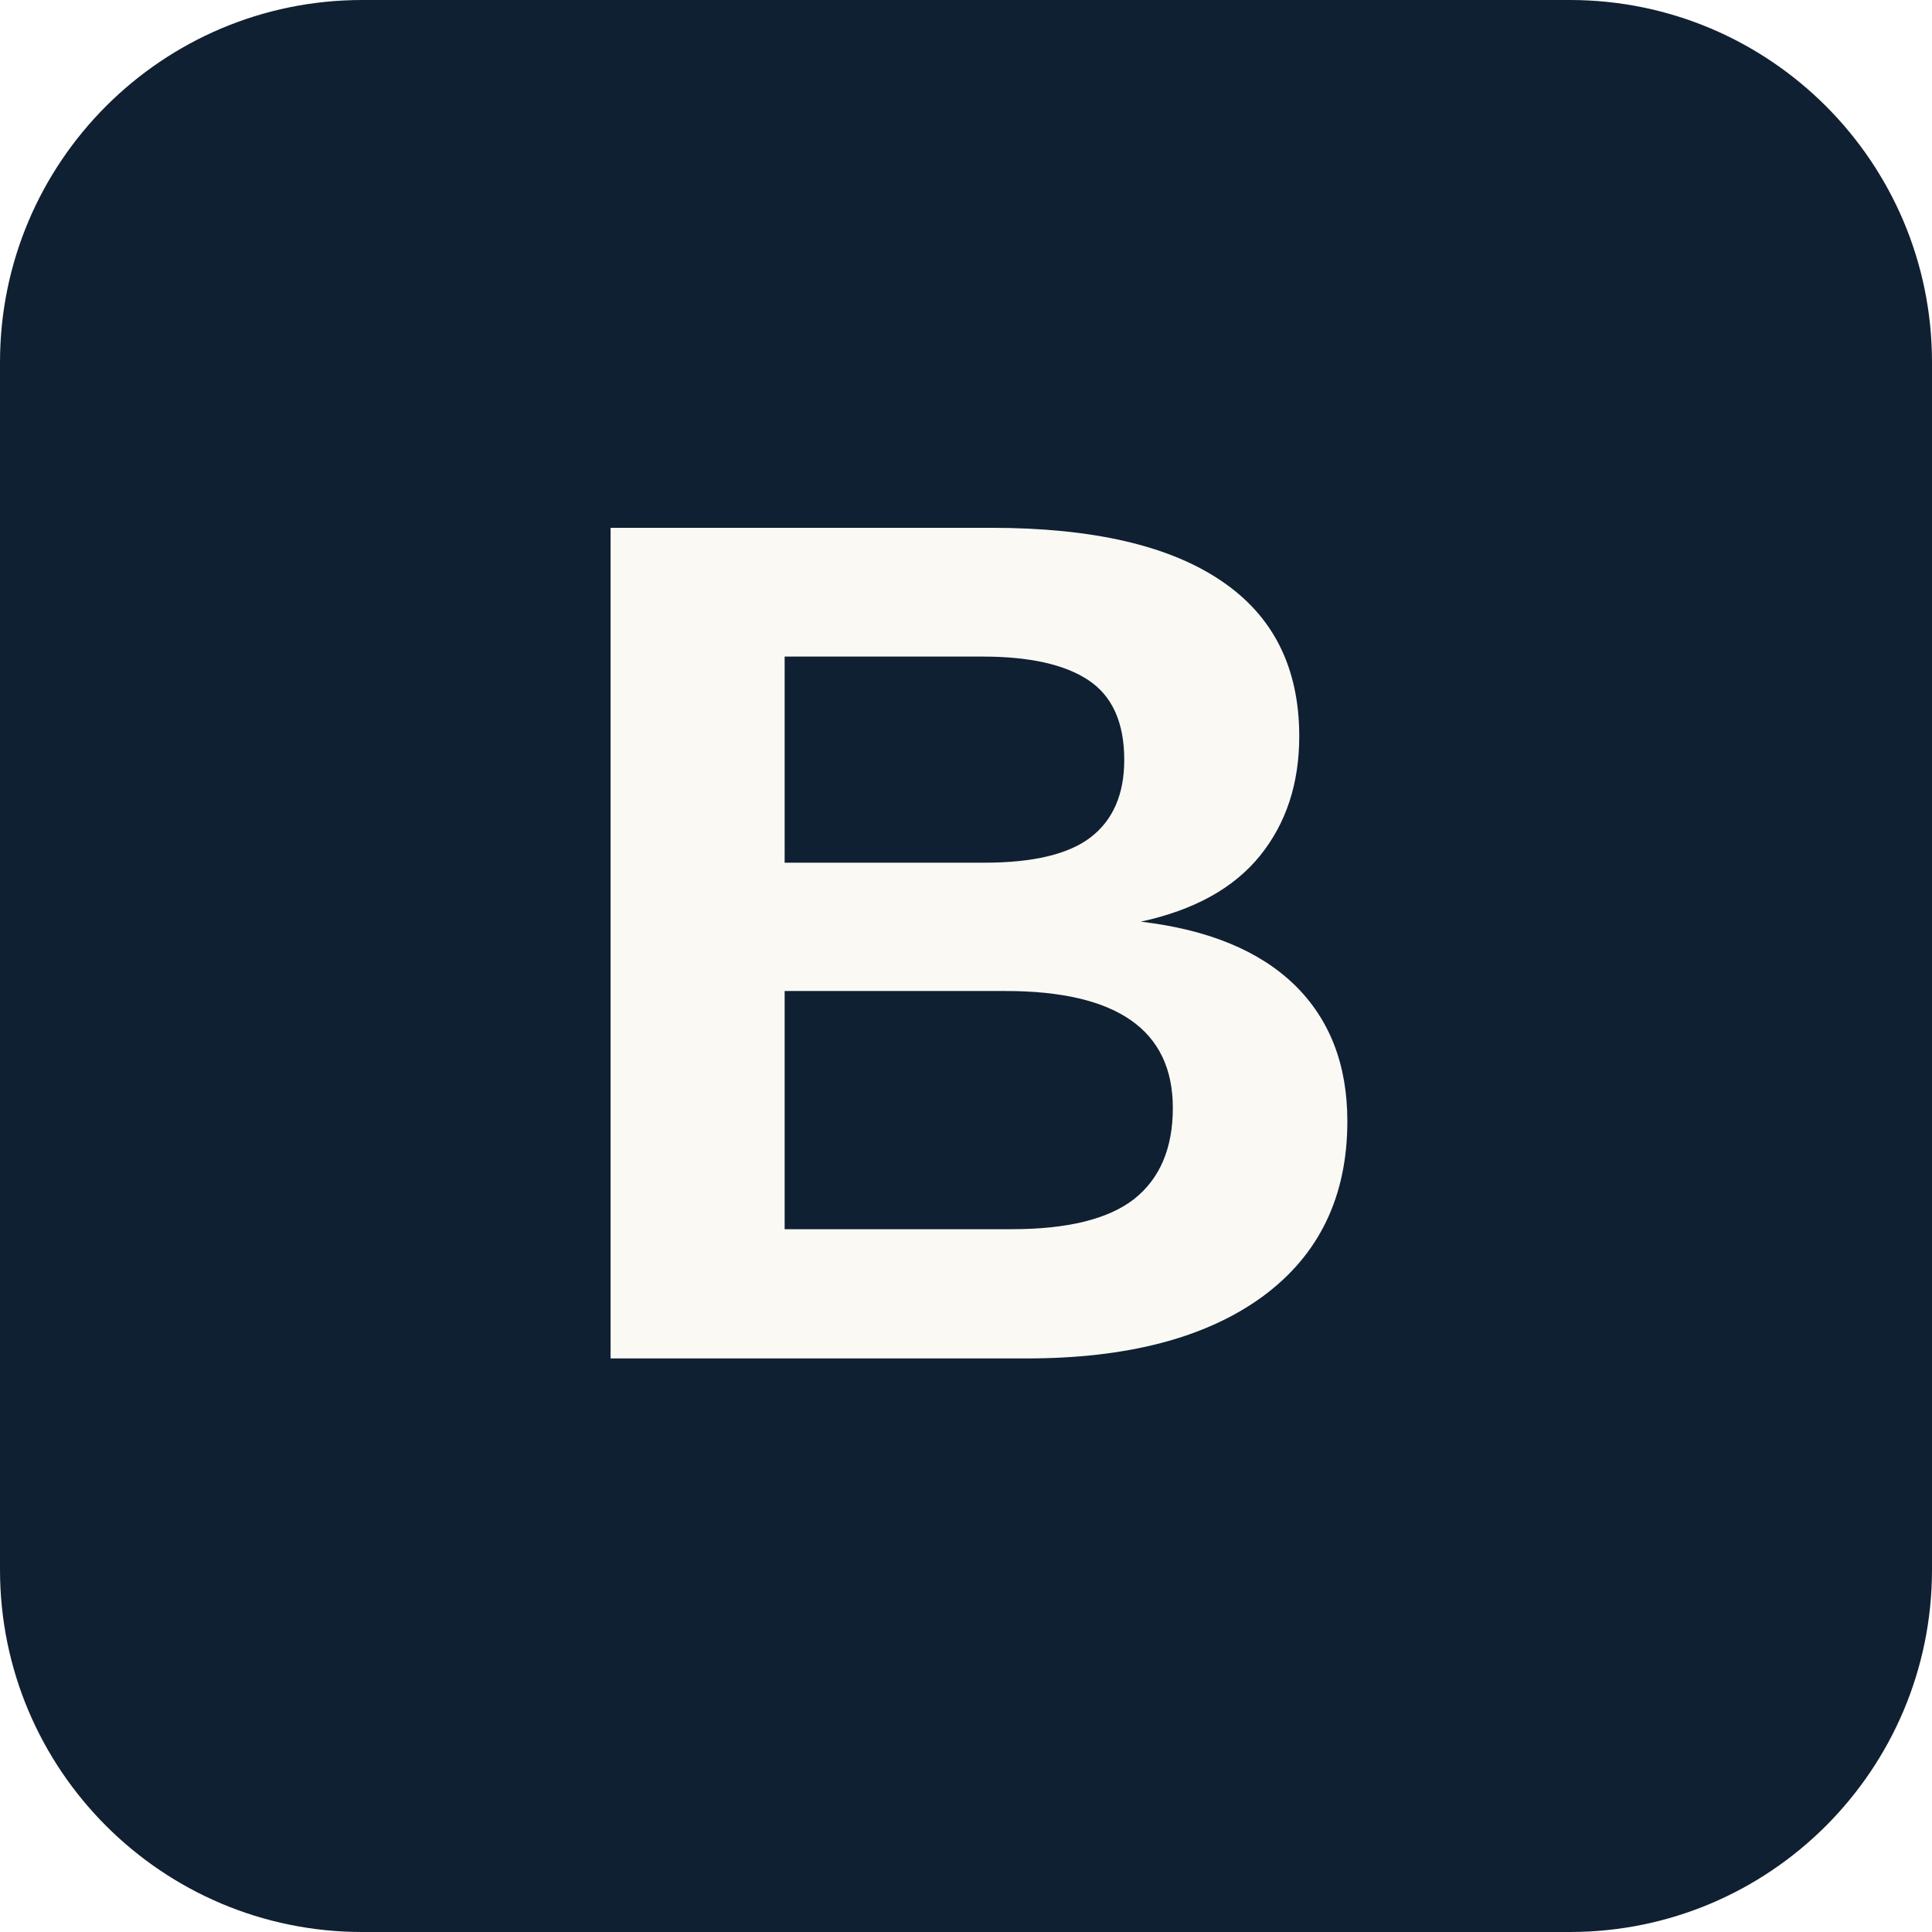
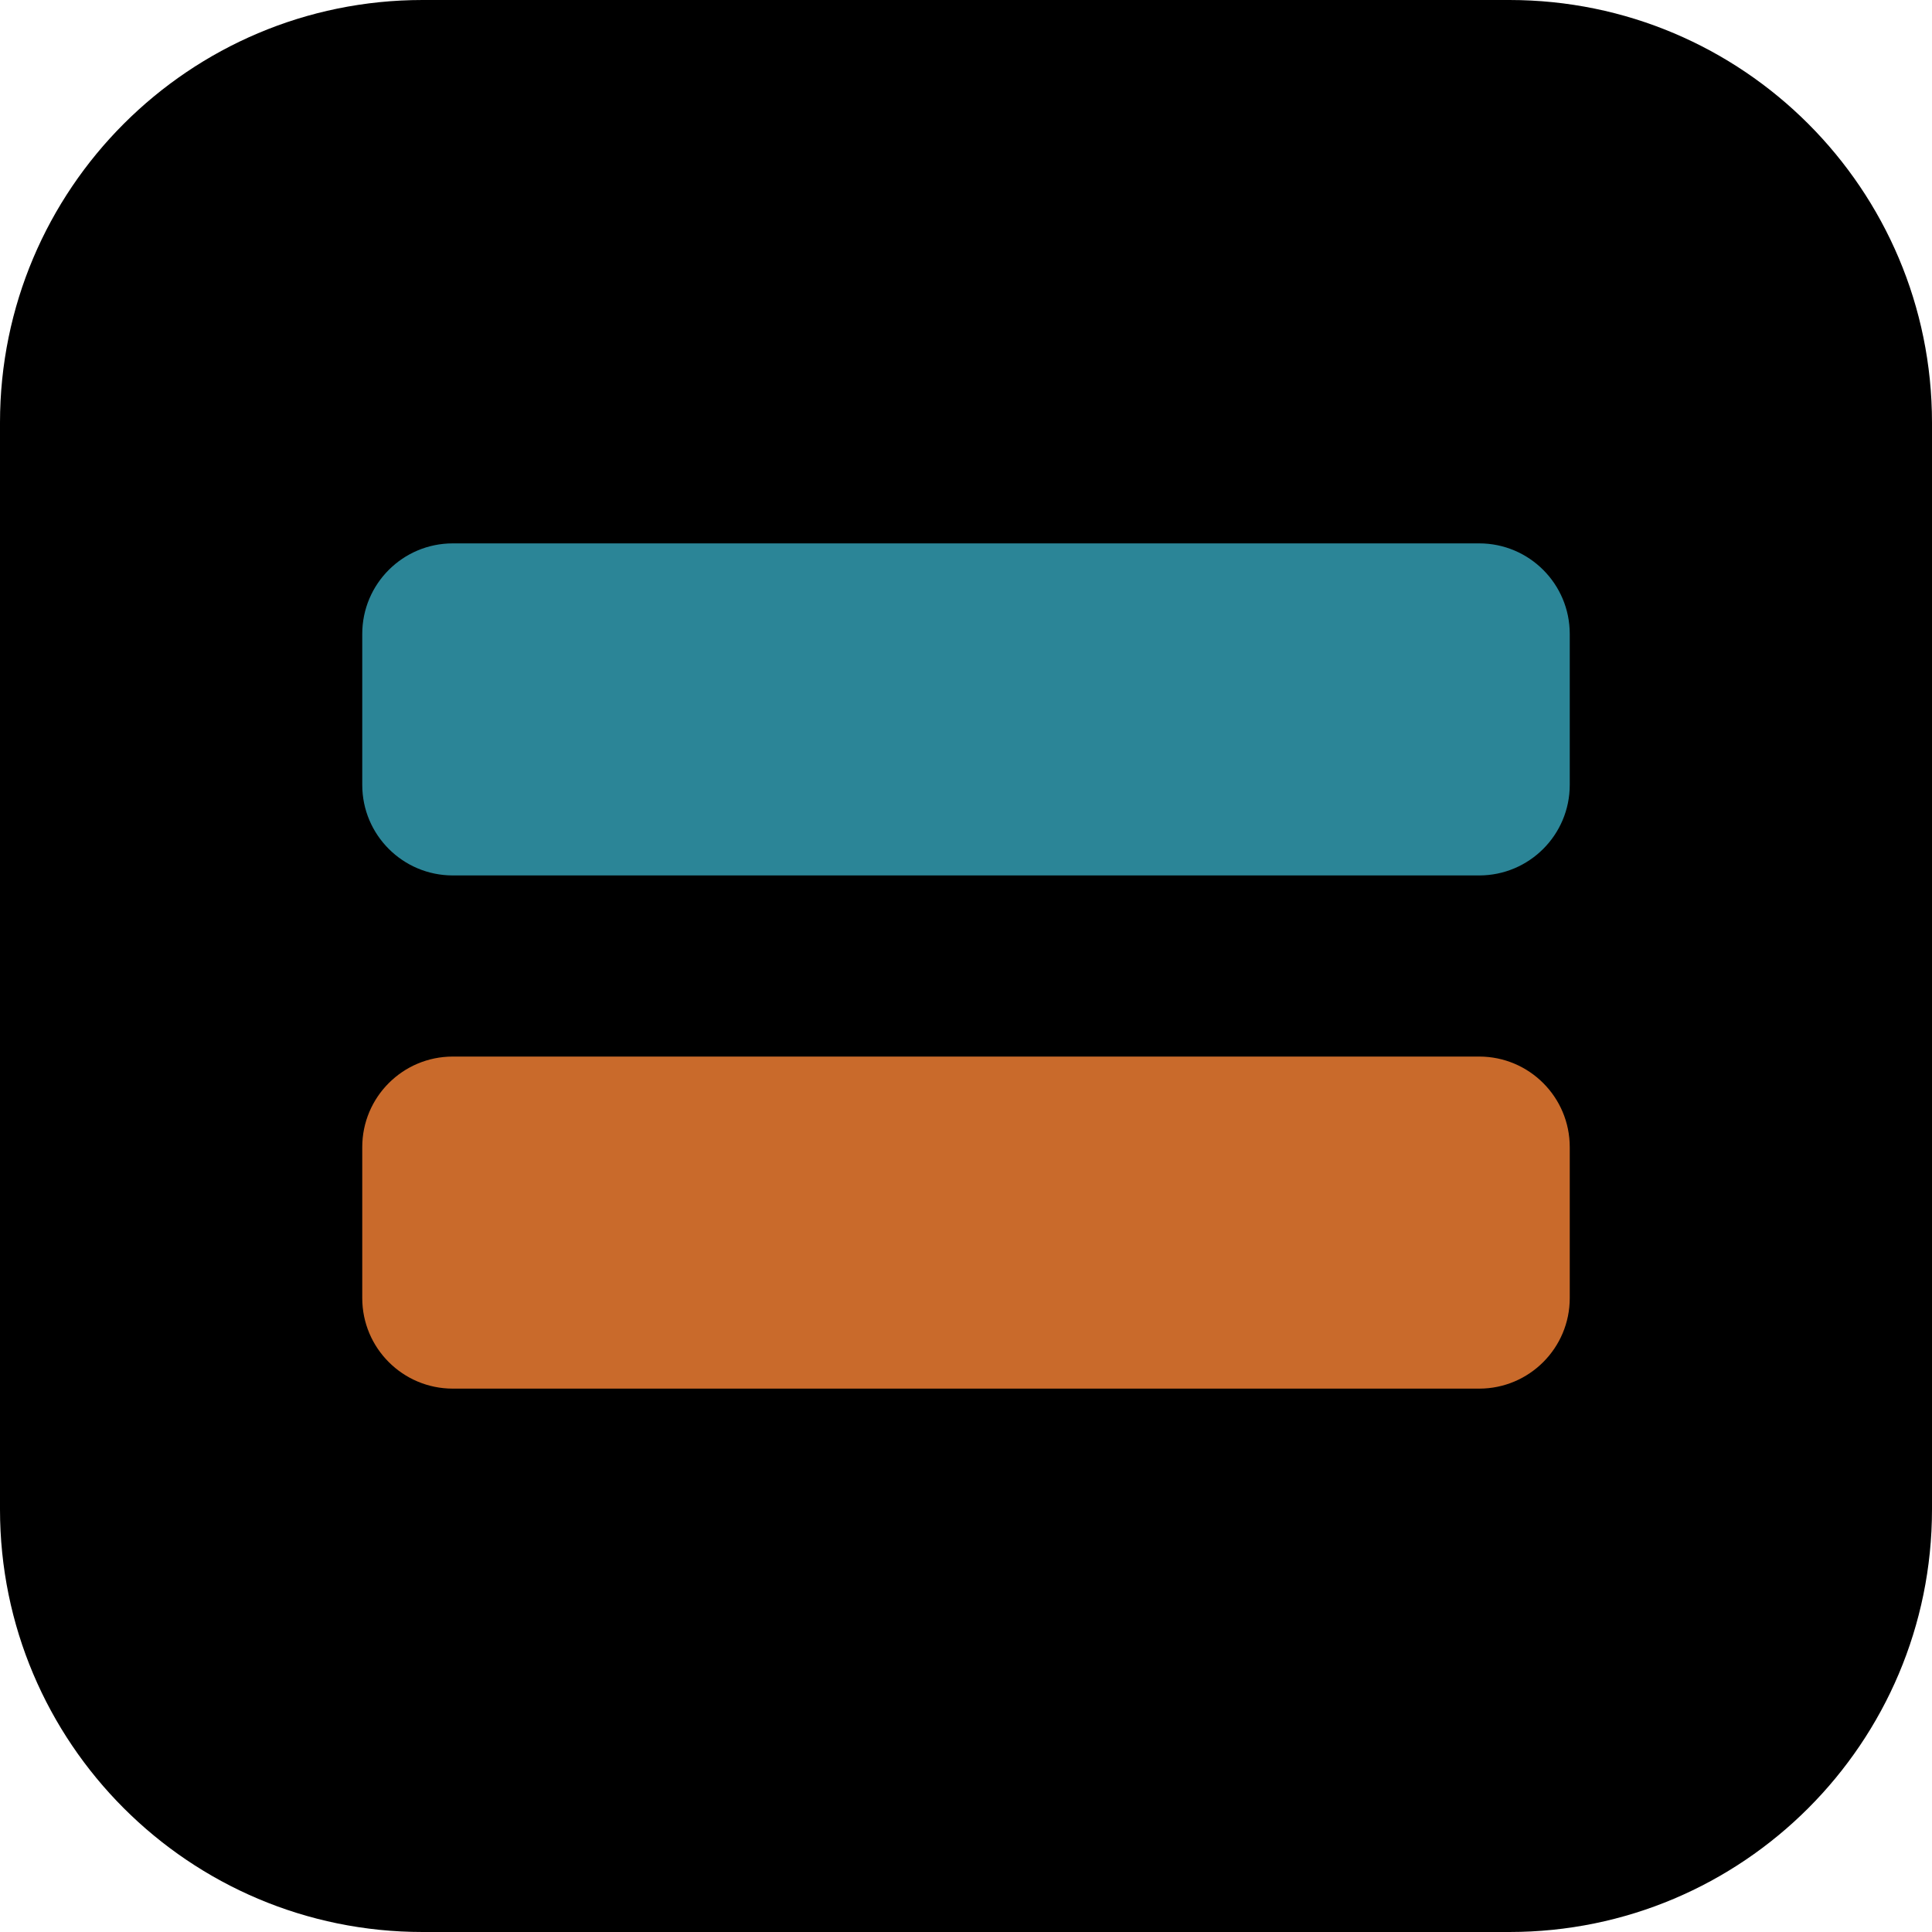
<svg xmlns="http://www.w3.org/2000/svg" viewBox="0 0 64 64">
-   <rect width="64" height="64" rx="12" fill="#102033" />
-   <text x="32" y="45" text-anchor="middle" font-family="Arial,sans-serif" font-size="40" font-weight="700" fill="#faf9f4">B</text>
+   <rect width="64" height="64" rx="14" fill="#000" />
+   <rect x="12" y="18" width="40" height="11" rx="3" fill="#2B8597" />
+   <rect x="12" y="35" width="40" height="11" rx="3" fill="#C96A2B" />
</svg>
